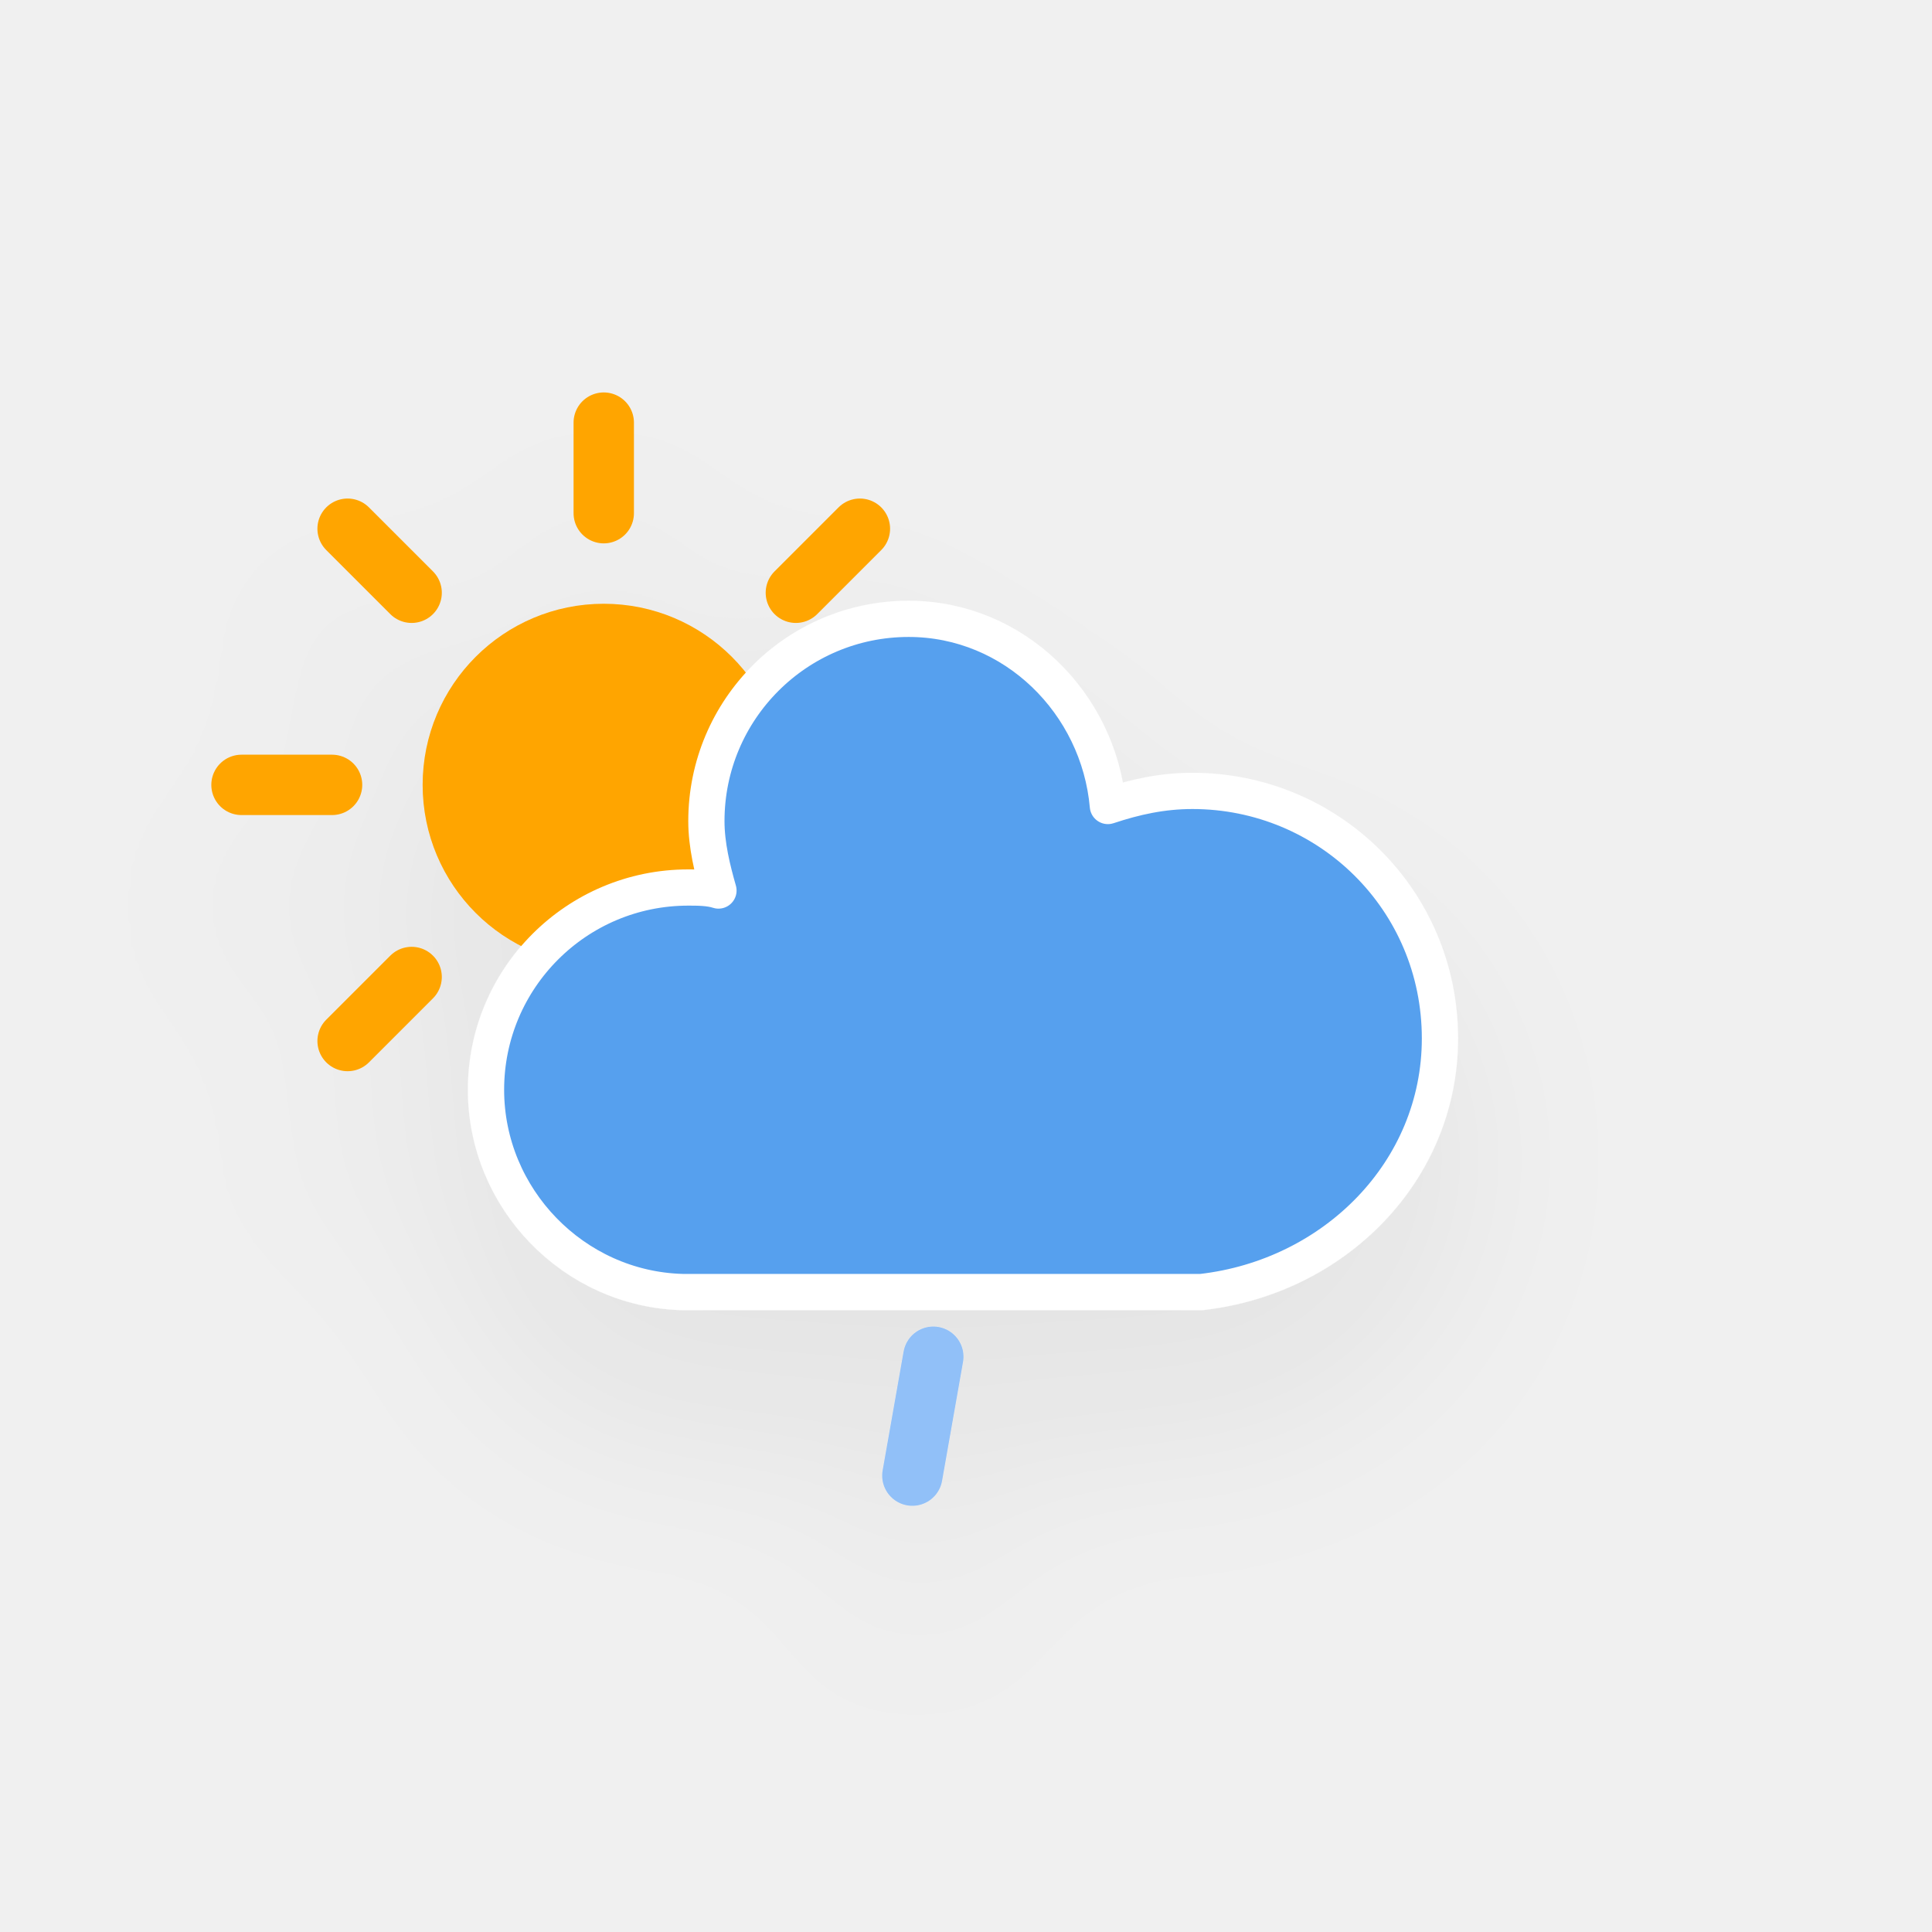
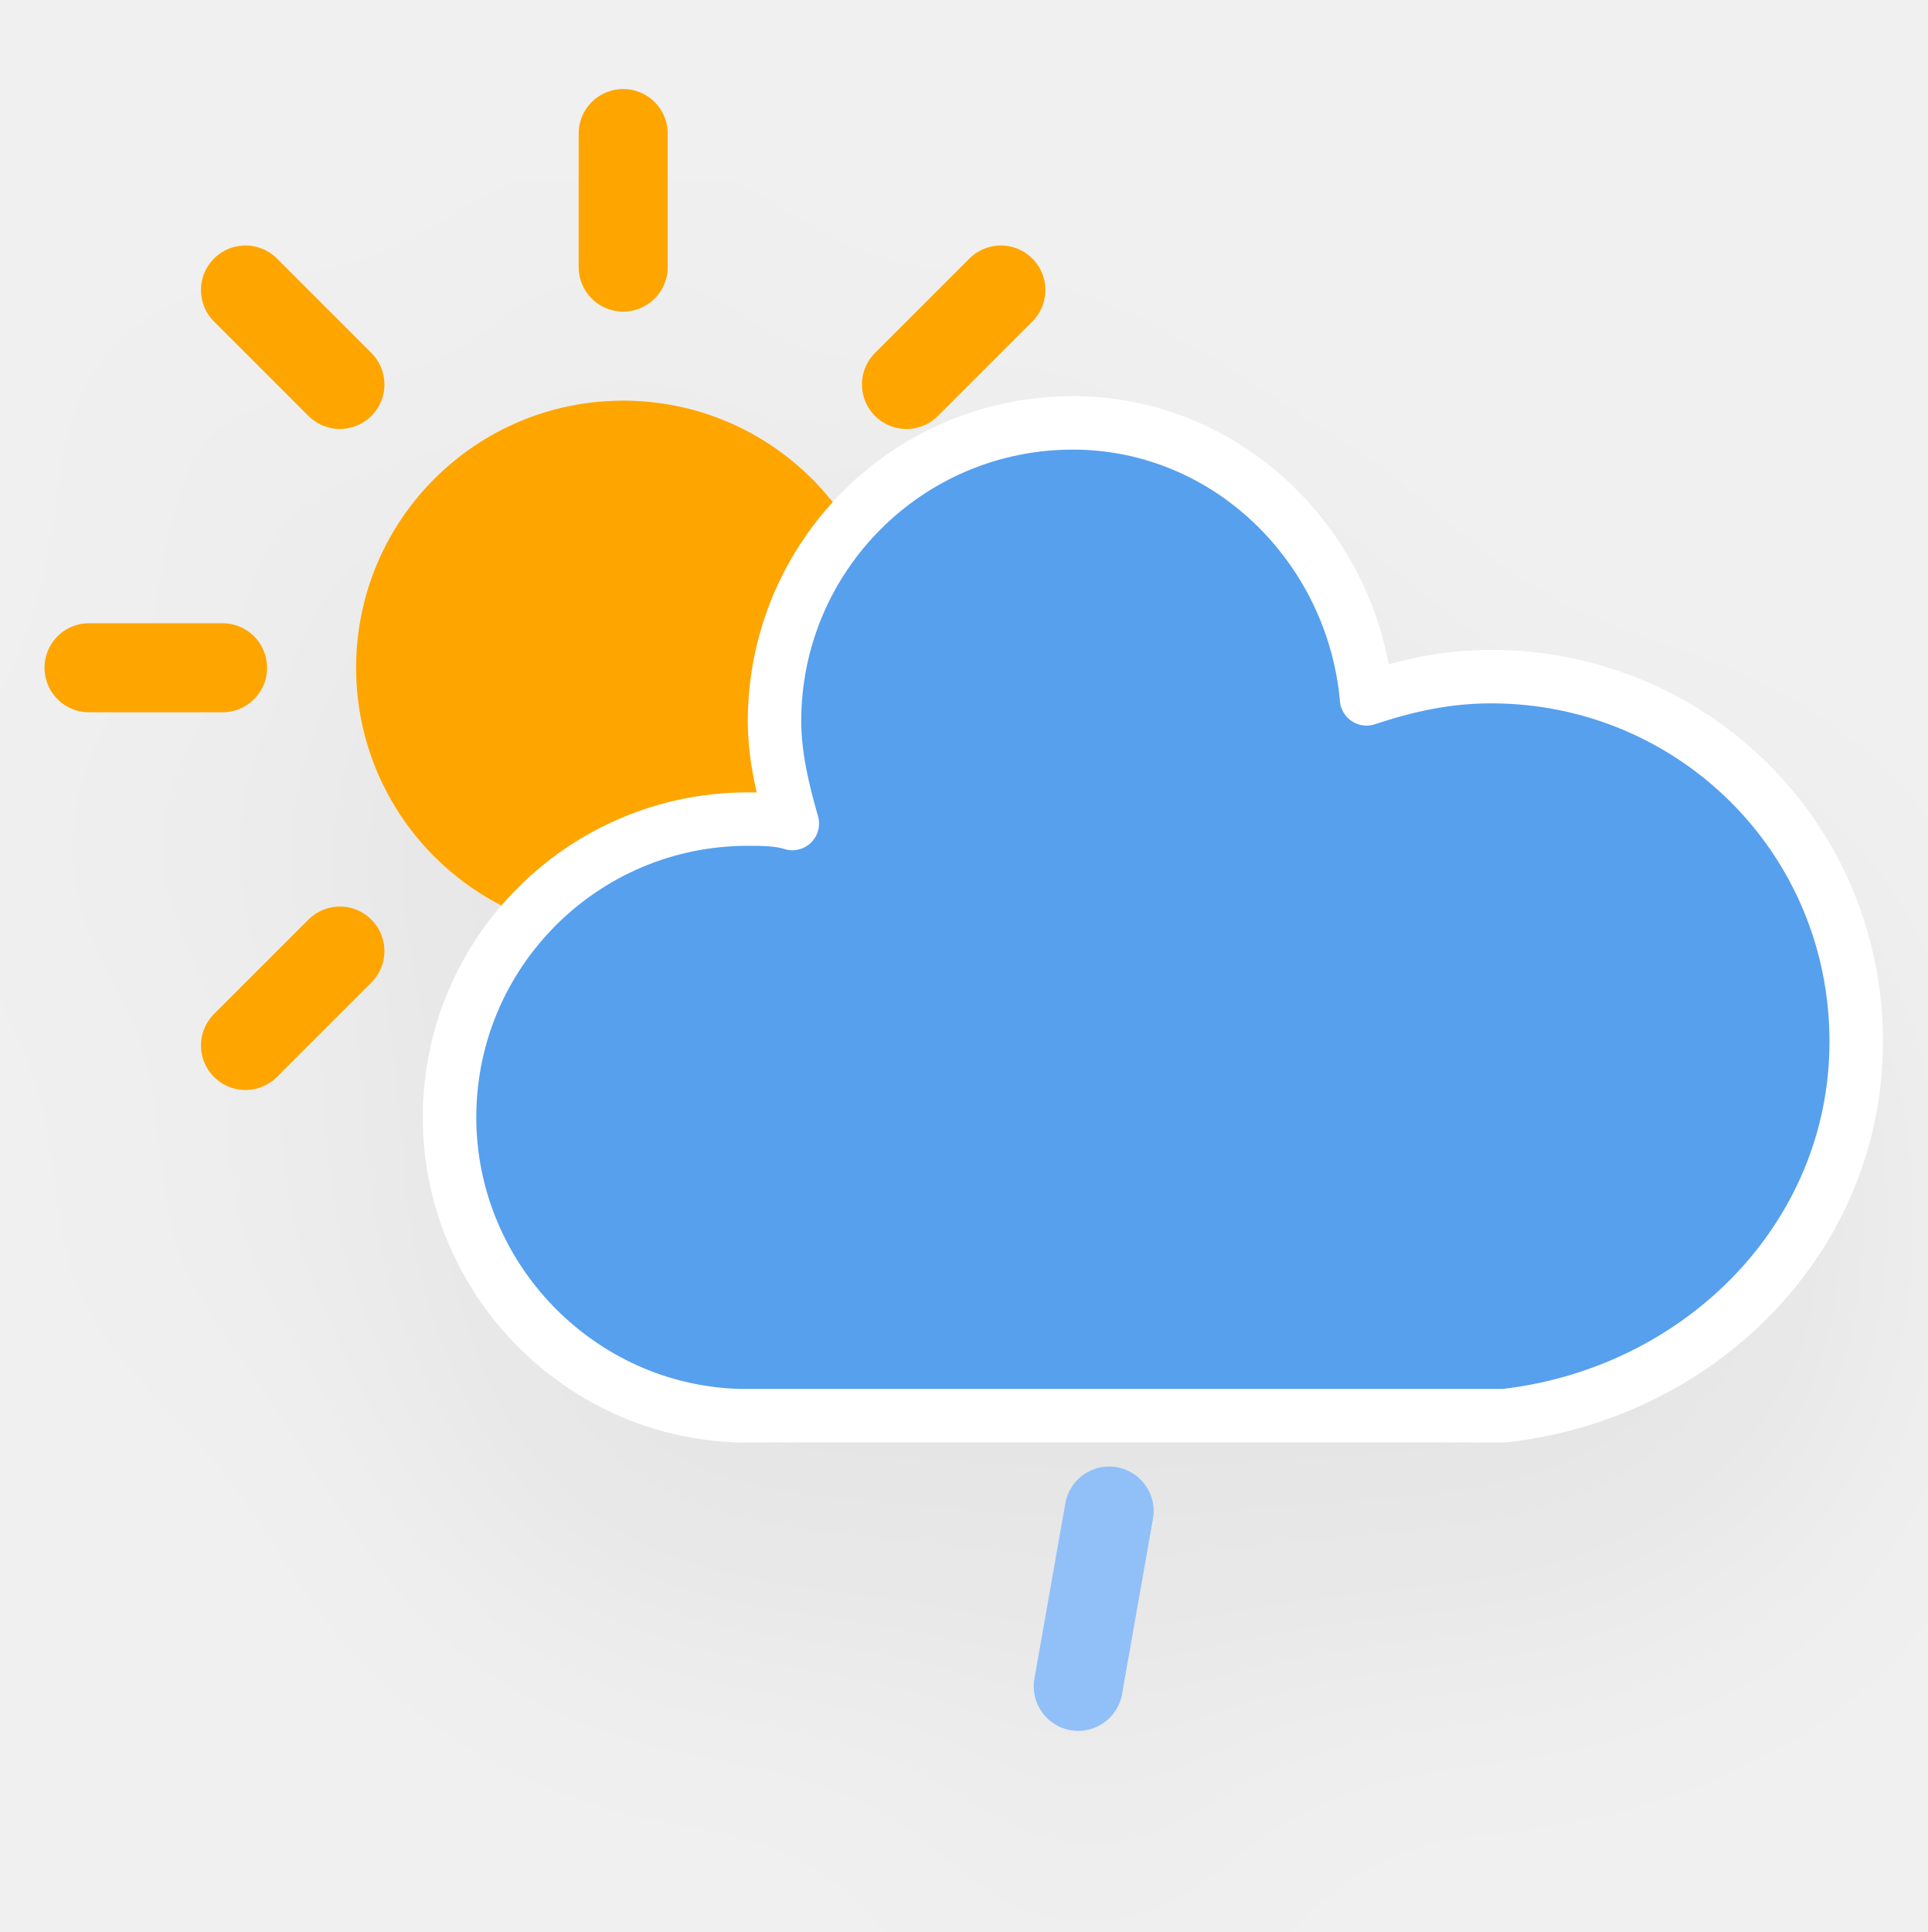
- <svg xmlns="http://www.w3.org/2000/svg" version="1.1" width="64" height="64" viewbox="0 0 64 64">
+ <svg xmlns="http://www.w3.org/2000/svg" version="1.1" viewBox="6 11 43.3 43.4">
  <defs>
    <filter id="blur" width="200%" height="200%">
      <feGaussianBlur in="SourceAlpha" stdDeviation="3" />
      <feOffset dx="0" dy="4" result="offsetblur" />
      <feComponentTransfer>
        <feFuncA type="linear" slope="0.05" />
      </feComponentTransfer>
      <feMerge>
        <feMergeNode />
        <feMergeNode in="SourceGraphic" />
      </feMerge>
    </filter>
    <style type="text/css">
/*
** SUN
*/
@keyframes am-weather-sun {
  0% {
    -webkit-transform: rotate(0deg);
       -moz-transform: rotate(0deg);
        -ms-transform: rotate(0deg);
            transform: rotate(0deg);
  }

  100% {
    -webkit-transform: rotate(360deg);
       -moz-transform: rotate(360deg);
        -ms-transform: rotate(360deg);
            transform: rotate(360deg);
  }
}

.am-weather-sun {
  -webkit-animation-name: am-weather-sun;
     -moz-animation-name: am-weather-sun;
      -ms-animation-name: am-weather-sun;
          animation-name: am-weather-sun;
  -webkit-animation-duration: 9s;
     -moz-animation-duration: 9s;
      -ms-animation-duration: 9s;
          animation-duration: 9s;
  -webkit-animation-timing-function: linear;
     -moz-animation-timing-function: linear;
      -ms-animation-timing-function: linear;
          animation-timing-function: linear;
  -webkit-animation-iteration-count: infinite;
     -moz-animation-iteration-count: infinite;
      -ms-animation-iteration-count: infinite;
          animation-iteration-count: infinite;
}

/*
** RAIN
*/
@keyframes am-weather-rain {
  0% {
    stroke-dashoffset: 0;
  }

  100% {
    stroke-dashoffset: -100;
  }
}

.am-weather-rain-1 {
  -webkit-animation-name: am-weather-rain;
     -moz-animation-name: am-weather-rain;
      -ms-animation-name: am-weather-rain;
          animation-name: am-weather-rain;
  -webkit-animation-duration: 8s;
     -moz-animation-duration: 8s;
      -ms-animation-duration: 8s;
          animation-duration: 8s;
  -webkit-animation-timing-function: linear;
     -moz-animation-timing-function: linear;
      -ms-animation-timing-function: linear;
          animation-timing-function: linear;
  -webkit-animation-iteration-count: infinite;
     -moz-animation-iteration-count: infinite;
      -ms-animation-iteration-count: infinite;
          animation-iteration-count: infinite;
}
        </style>
  </defs>
  <g filter="url(#blur)" id="rainy-2">
    <g transform="translate(20,10)">
      <g transform="translate(0,16)">
        <g class="am-weather-sun">
          <g>
            <line fill="none" stroke="orange" stroke-linecap="round" stroke-width="2" transform="translate(0,9)" x1="0" x2="0" y1="0" y2="3" />
          </g>
          <g transform="rotate(45)">
            <line fill="none" stroke="orange" stroke-linecap="round" stroke-width="2" transform="translate(0,9)" x1="0" x2="0" y1="0" y2="3" />
          </g>
          <g transform="rotate(90)">
            <line fill="none" stroke="orange" stroke-linecap="round" stroke-width="2" transform="translate(0,9)" x1="0" x2="0" y1="0" y2="3" />
          </g>
          <g transform="rotate(135)">
            <line fill="none" stroke="orange" stroke-linecap="round" stroke-width="2" transform="translate(0,9)" x1="0" x2="0" y1="0" y2="3" />
          </g>
          <g transform="rotate(180)">
            <line fill="none" stroke="orange" stroke-linecap="round" stroke-width="2" transform="translate(0,9)" x1="0" x2="0" y1="0" y2="3" />
          </g>
          <g transform="rotate(225)">
            <line fill="none" stroke="orange" stroke-linecap="round" stroke-width="2" transform="translate(0,9)" x1="0" x2="0" y1="0" y2="3" />
          </g>
          <g transform="rotate(270)">
            <line fill="none" stroke="orange" stroke-linecap="round" stroke-width="2" transform="translate(0,9)" x1="0" x2="0" y1="0" y2="3" />
          </g>
          <g transform="rotate(315)">
            <line fill="none" stroke="orange" stroke-linecap="round" stroke-width="2" transform="translate(0,9)" x1="0" x2="0" y1="0" y2="3" />
          </g>
        </g>
        <circle cx="0" cy="0" fill="orange" r="5" stroke="orange" stroke-width="2" />
      </g>
      <g>
        <path d="M47.7,35.4c0-4.6-3.7-8.2-8.2-8.2c-1,0-1.9,0.2-2.8,0.5c-0.3-3.4-3.1-6.2-6.6-6.2c-3.7,0-6.7,3-6.7,6.7c0,0.8,0.2,1.6,0.4,2.3    c-0.3-0.1-0.7-0.1-1-0.1c-3.7,0-6.7,3-6.7,6.7c0,3.6,2.9,6.6,6.5,6.7l17.2,0C44.2,43.3,47.7,39.8,47.7,35.4z" fill="#57A0EE" stroke="white" stroke-linejoin="round" stroke-width="1.2" transform="translate(-20,-11)" />
      </g>
    </g>
    <g transform="translate(37,45), rotate(10)">
      <line class="am-weather-rain-1" fill="none" stroke="#91C0F8" stroke-dasharray="4,7" stroke-linecap="round" stroke-width="2" transform="translate(-6,1)" x1="0" x2="0" y1="0" y2="8" />
    </g>
  </g>
</svg>
